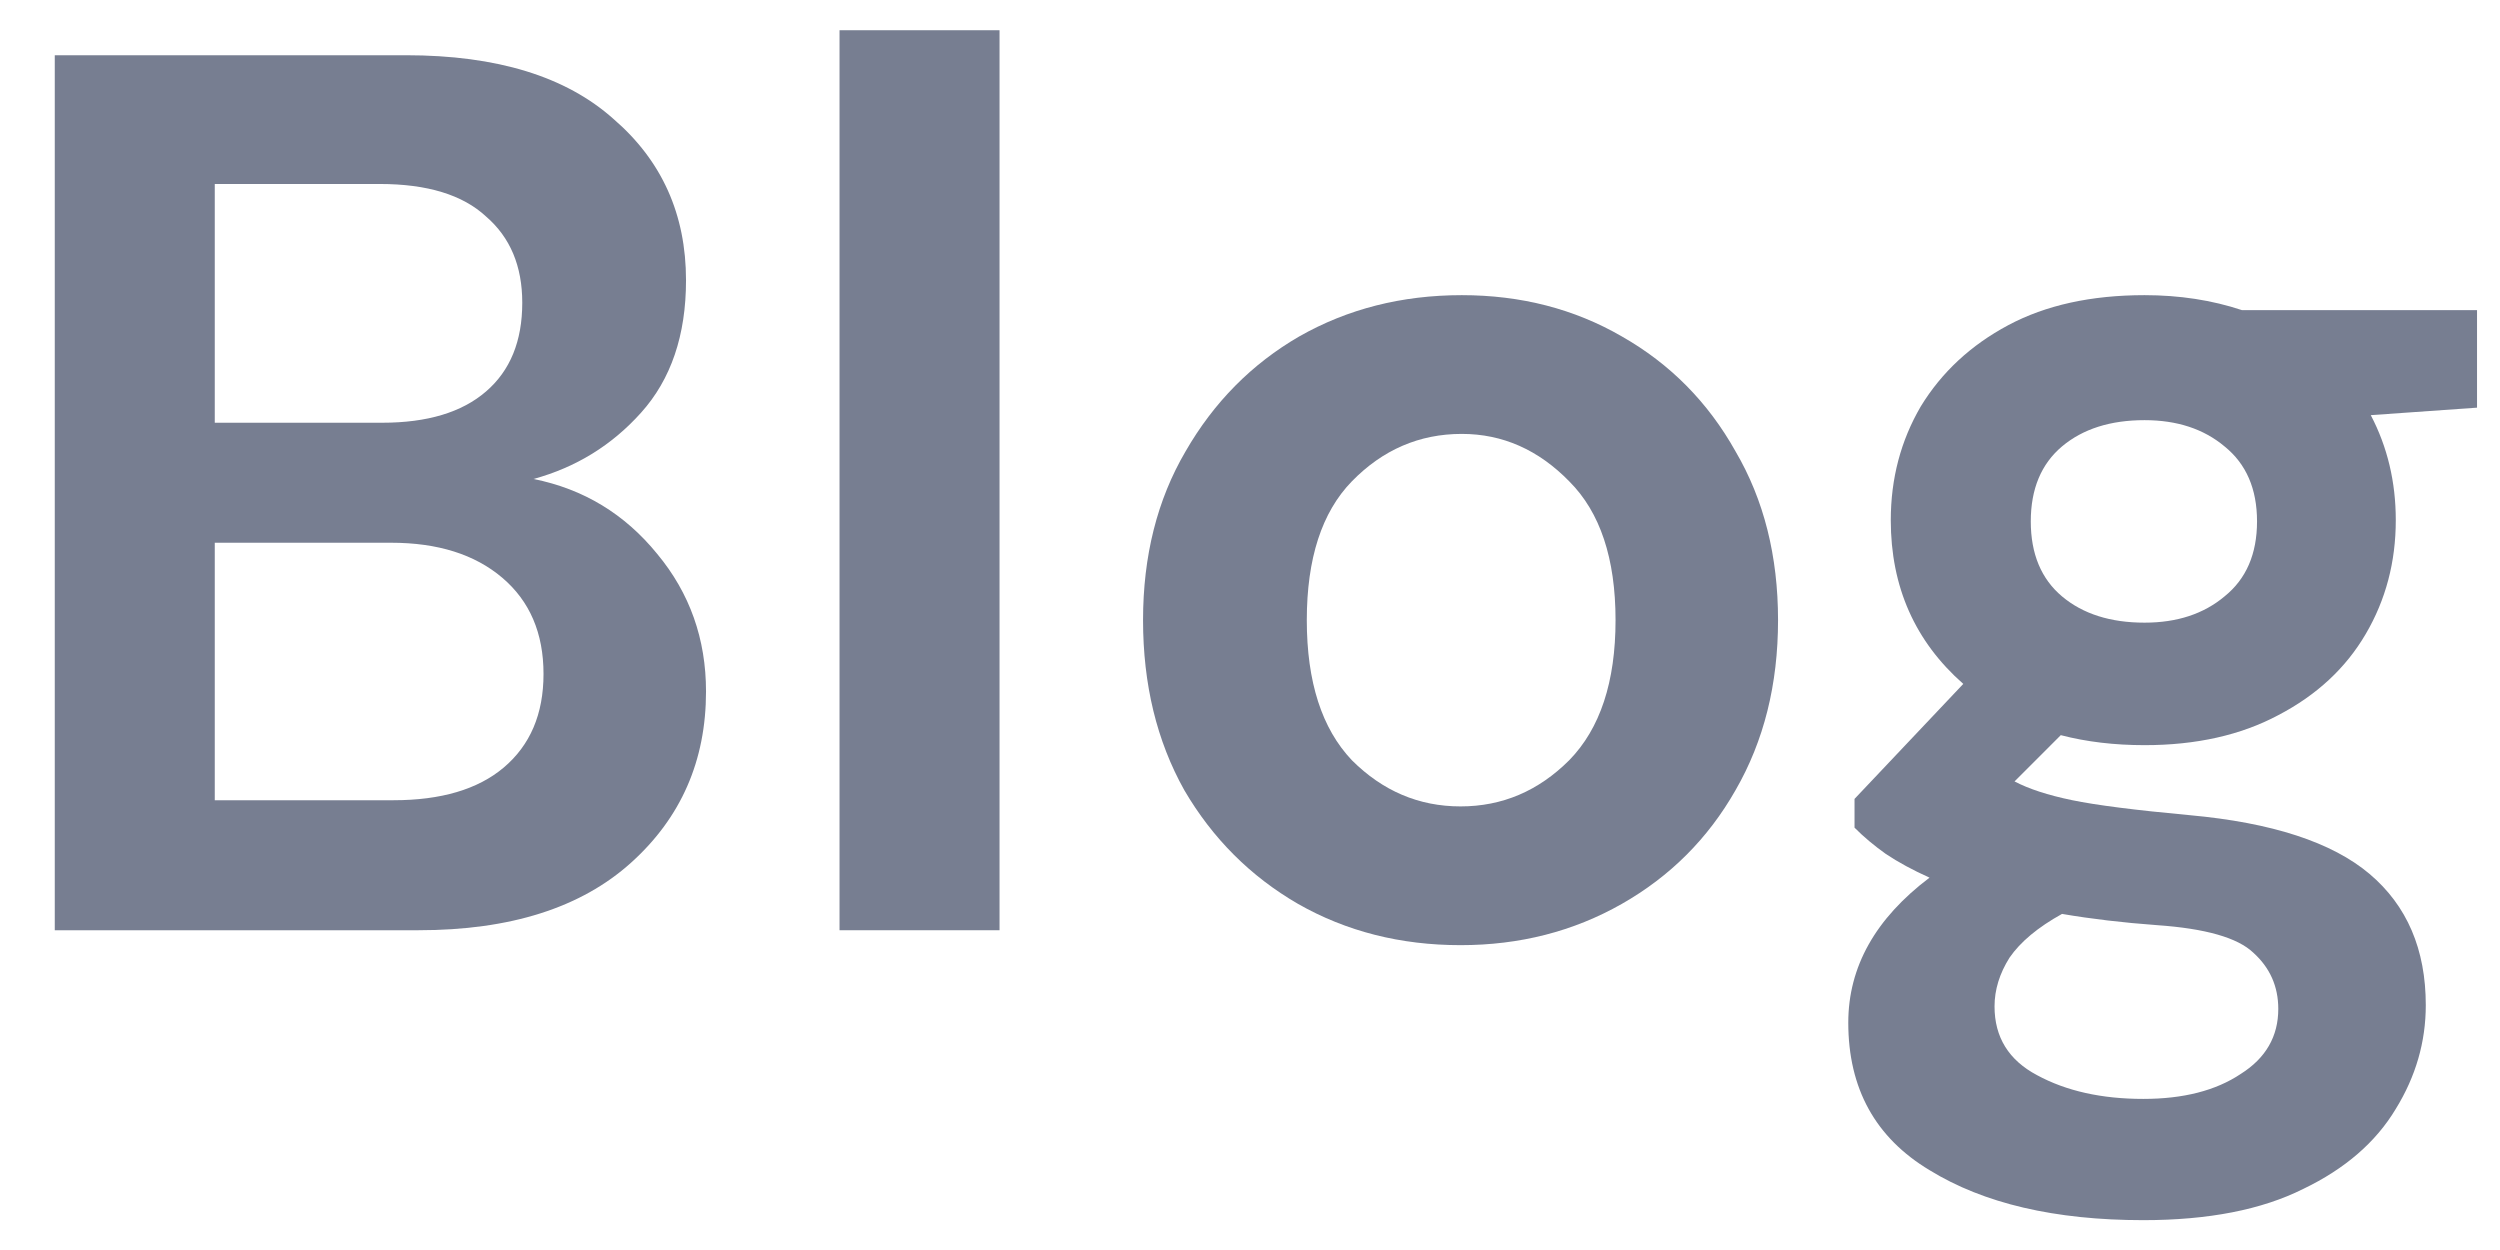
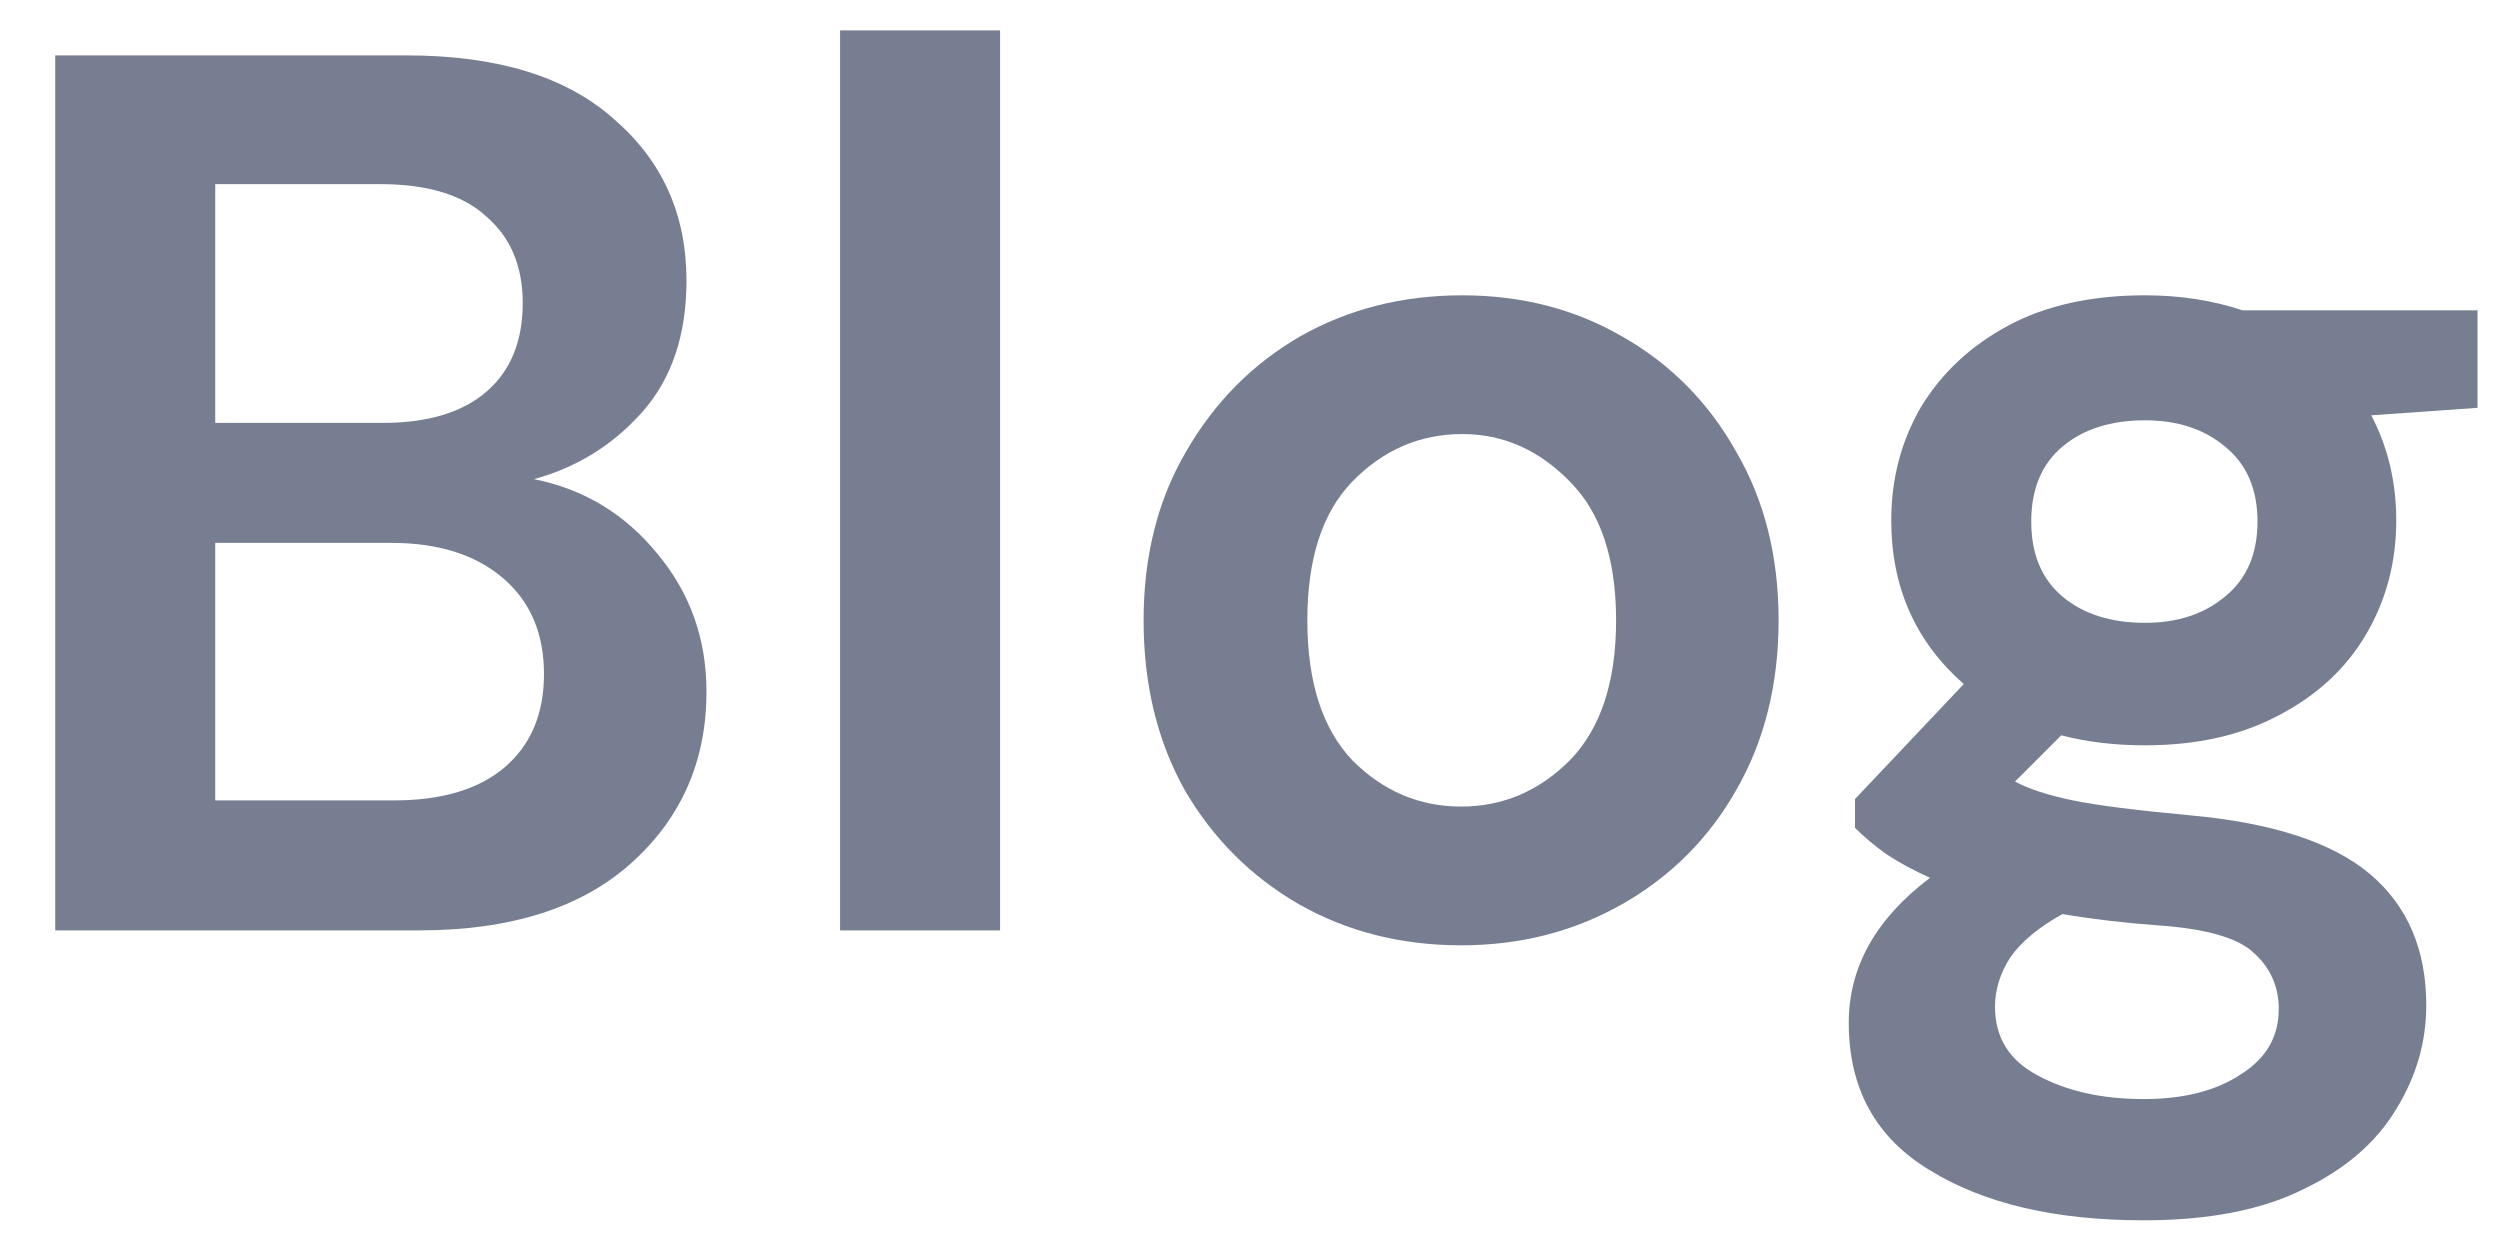
<svg xmlns="http://www.w3.org/2000/svg" width="32" height="16" viewBox="0 0 32 16" fill="none">
-   <path d="M27.45 9.538C27.066 9.538 26.709 9.496 26.378 9.41L25.786 10.002C25.968 10.098 26.213 10.178 26.522 10.242C26.831 10.306 27.333 10.37 28.026 10.434C29.082 10.53 29.85 10.781 30.33 11.186C30.81 11.592 31.05 12.152 31.05 12.866C31.05 13.336 30.922 13.778 30.666 14.194C30.41 14.621 30.015 14.962 29.482 15.218C28.949 15.485 28.266 15.618 27.434 15.618C26.303 15.618 25.392 15.405 24.698 14.978C24.005 14.562 23.658 13.933 23.658 13.09C23.658 12.376 24.005 11.757 24.698 11.234C24.485 11.138 24.298 11.037 24.138 10.93C23.989 10.824 23.855 10.712 23.738 10.594V10.226L25.13 8.754C24.512 8.21 24.202 7.512 24.202 6.658C24.202 6.125 24.33 5.64 24.586 5.202C24.853 4.765 25.226 4.418 25.706 4.162C26.186 3.906 26.767 3.778 27.45 3.778C27.898 3.778 28.314 3.842 28.698 3.97H31.706V5.218L30.346 5.314C30.559 5.72 30.666 6.168 30.666 6.658C30.666 7.192 30.538 7.677 30.282 8.114C30.026 8.552 29.653 8.898 29.162 9.154C28.682 9.41 28.111 9.538 27.45 9.538ZM27.45 7.97C27.866 7.97 28.207 7.858 28.474 7.634C28.752 7.41 28.89 7.09 28.89 6.674C28.89 6.258 28.752 5.938 28.474 5.714C28.207 5.49 27.866 5.378 27.45 5.378C27.013 5.378 26.661 5.49 26.394 5.714C26.128 5.938 25.994 6.258 25.994 6.674C25.994 7.09 26.128 7.41 26.394 7.634C26.661 7.858 27.013 7.97 27.45 7.97ZM25.53 12.882C25.53 13.277 25.712 13.57 26.074 13.762C26.448 13.965 26.901 14.066 27.434 14.066C27.946 14.066 28.362 13.96 28.682 13.746C29.002 13.544 29.162 13.266 29.162 12.914C29.162 12.626 29.055 12.386 28.842 12.194C28.64 12.002 28.229 11.885 27.61 11.842C27.173 11.81 26.767 11.762 26.394 11.698C26.085 11.869 25.861 12.056 25.722 12.258C25.594 12.461 25.53 12.669 25.53 12.882Z" fill="#777E91" />
-   <path d="M18.695 12.098C17.927 12.098 17.233 11.922 16.615 11.57C16.007 11.218 15.521 10.733 15.159 10.114C14.807 9.485 14.631 8.76 14.631 7.938C14.631 7.117 14.812 6.397 15.175 5.778C15.537 5.149 16.023 4.658 16.631 4.306C17.25 3.954 17.943 3.778 18.711 3.778C19.468 3.778 20.151 3.954 20.759 4.306C21.378 4.658 21.863 5.149 22.215 5.778C22.578 6.397 22.759 7.117 22.759 7.938C22.759 8.76 22.578 9.485 22.215 10.114C21.863 10.733 21.378 11.218 20.759 11.57C20.14 11.922 19.452 12.098 18.695 12.098ZM18.695 10.322C19.228 10.322 19.692 10.125 20.087 9.73C20.482 9.325 20.679 8.728 20.679 7.938C20.679 7.149 20.482 6.557 20.087 6.162C19.692 5.757 19.233 5.554 18.711 5.554C18.167 5.554 17.698 5.757 17.303 6.162C16.919 6.557 16.727 7.149 16.727 7.938C16.727 8.728 16.919 9.325 17.303 9.73C17.698 10.125 18.162 10.322 18.695 10.322Z" fill="#777E91" />
-   <path d="M10.746 11.907V0.387H12.794V11.907H10.746Z" fill="#777E91" />
-   <path d="M0.701 11.907V0.707H5.197C6.36 0.707 7.245 0.979 7.853 1.523C8.472 2.056 8.781 2.744 8.781 3.587C8.781 4.291 8.589 4.856 8.205 5.283C7.832 5.699 7.373 5.982 6.829 6.131C7.469 6.259 7.997 6.579 8.413 7.091C8.829 7.592 9.037 8.179 9.037 8.851C9.037 9.736 8.717 10.467 8.077 11.043C7.437 11.619 6.531 11.907 5.357 11.907H0.701ZM2.749 5.411H4.893C5.469 5.411 5.912 5.278 6.221 5.011C6.531 4.744 6.685 4.366 6.685 3.875C6.685 3.406 6.531 3.038 6.221 2.771C5.923 2.494 5.469 2.355 4.861 2.355H2.749V5.411ZM2.749 10.243H5.037C5.645 10.243 6.115 10.104 6.445 9.827C6.787 9.539 6.957 9.139 6.957 8.627C6.957 8.104 6.781 7.694 6.429 7.395C6.077 7.096 5.603 6.947 5.005 6.947H2.749V10.243Z" fill="#777E91" />
+   <path d="M27.456 9.54C27.072 9.54 26.715 9.498 26.384 9.412L25.792 10.004C25.973 10.1 26.219 10.18 26.528 10.244C26.837 10.308 27.339 10.372 28.032 10.436C29.088 10.532 29.856 10.783 30.336 11.188C30.816 11.594 31.056 12.154 31.056 12.868C31.056 13.338 30.928 13.78 30.672 14.196C30.416 14.623 30.021 14.964 29.488 15.22C28.955 15.487 28.272 15.62 27.44 15.62C26.309 15.62 25.397 15.407 24.704 14.98C24.011 14.564 23.664 13.935 23.664 13.092C23.664 12.378 24.011 11.759 24.704 11.236C24.491 11.14 24.304 11.039 24.144 10.932C23.995 10.826 23.861 10.714 23.744 10.596V10.228L25.136 8.756C24.517 8.212 24.208 7.514 24.208 6.66C24.208 6.127 24.336 5.642 24.592 5.204C24.859 4.767 25.232 4.42 25.712 4.164C26.192 3.908 26.773 3.78 27.456 3.78C27.904 3.78 28.32 3.844 28.704 3.972H31.712V5.22L30.352 5.316C30.565 5.722 30.672 6.17 30.672 6.66C30.672 7.194 30.544 7.679 30.288 8.116C30.032 8.554 29.659 8.9 29.168 9.156C28.688 9.412 28.117 9.54 27.456 9.54ZM27.456 7.972C27.872 7.972 28.213 7.86 28.48 7.636C28.757 7.412 28.896 7.092 28.896 6.676C28.896 6.26 28.757 5.94 28.48 5.716C28.213 5.492 27.872 5.38 27.456 5.38C27.019 5.38 26.667 5.492 26.4 5.716C26.133 5.94 26 6.26 26 6.676C26 7.092 26.133 7.412 26.4 7.636C26.667 7.86 27.019 7.972 27.456 7.972ZM25.536 12.884C25.536 13.279 25.717 13.572 26.08 13.764C26.453 13.967 26.907 14.068 27.44 14.068C27.952 14.068 28.368 13.962 28.688 13.748C29.008 13.546 29.168 13.268 29.168 12.916C29.168 12.628 29.061 12.388 28.848 12.196C28.645 12.004 28.235 11.887 27.616 11.844C27.179 11.812 26.773 11.764 26.4 11.7C26.091 11.871 25.867 12.058 25.728 12.26C25.6 12.463 25.536 12.671 25.536 12.884Z" fill="#777E91" />
+   <path d="M18.702 12.1C17.934 12.1 17.24 11.924 16.622 11.572C16.014 11.22 15.528 10.735 15.166 10.116C14.814 9.487 14.638 8.762 14.638 7.94C14.638 7.119 14.819 6.399 15.182 5.78C15.544 5.151 16.03 4.66 16.638 4.308C17.256 3.956 17.95 3.78 18.718 3.78C19.475 3.78 20.158 3.956 20.766 4.308C21.384 4.66 21.87 5.151 22.222 5.78C22.584 6.399 22.766 7.119 22.766 7.94C22.766 8.762 22.584 9.487 22.222 10.116C21.87 10.735 21.384 11.22 20.766 11.572C20.147 11.924 19.459 12.1 18.702 12.1ZM18.702 10.324C19.235 10.324 19.699 10.127 20.094 9.732C20.488 9.327 20.686 8.73 20.686 7.94C20.686 7.151 20.488 6.559 20.094 6.164C19.699 5.759 19.24 5.556 18.718 5.556C18.174 5.556 17.704 5.759 17.31 6.164C16.926 6.559 16.734 7.151 16.734 7.94C16.734 8.73 16.926 9.327 17.31 9.732C17.704 10.127 18.168 10.324 18.702 10.324Z" fill="#777E91" />
+   <path d="M10.753 11.909V0.389H12.801V11.909H10.753Z" fill="#777E91" />
+   <path d="M0.707 11.909V0.709H5.203C6.366 0.709 7.251 0.981 7.859 1.525C8.478 2.058 8.787 2.746 8.787 3.589C8.787 4.293 8.595 4.858 8.211 5.285C7.838 5.701 7.379 5.984 6.835 6.133C7.475 6.261 8.003 6.581 8.419 7.093C8.835 7.594 9.043 8.181 9.043 8.853C9.043 9.738 8.723 10.469 8.083 11.045C7.443 11.621 6.536 11.909 5.363 11.909H0.707ZM2.755 5.413H4.899C5.475 5.413 5.918 5.28 6.227 5.013C6.536 4.746 6.691 4.368 6.691 3.877C6.691 3.408 6.536 3.04 6.227 2.773C5.928 2.496 5.475 2.357 4.867 2.357H2.755V5.413ZM2.755 10.245H5.043C5.651 10.245 6.12 10.106 6.451 9.829C6.792 9.541 6.963 9.141 6.963 8.629C6.963 8.106 6.787 7.696 6.435 7.397C6.083 7.098 5.608 6.949 5.011 6.949H2.755V10.245Z" fill="#777E91" />
</svg>
